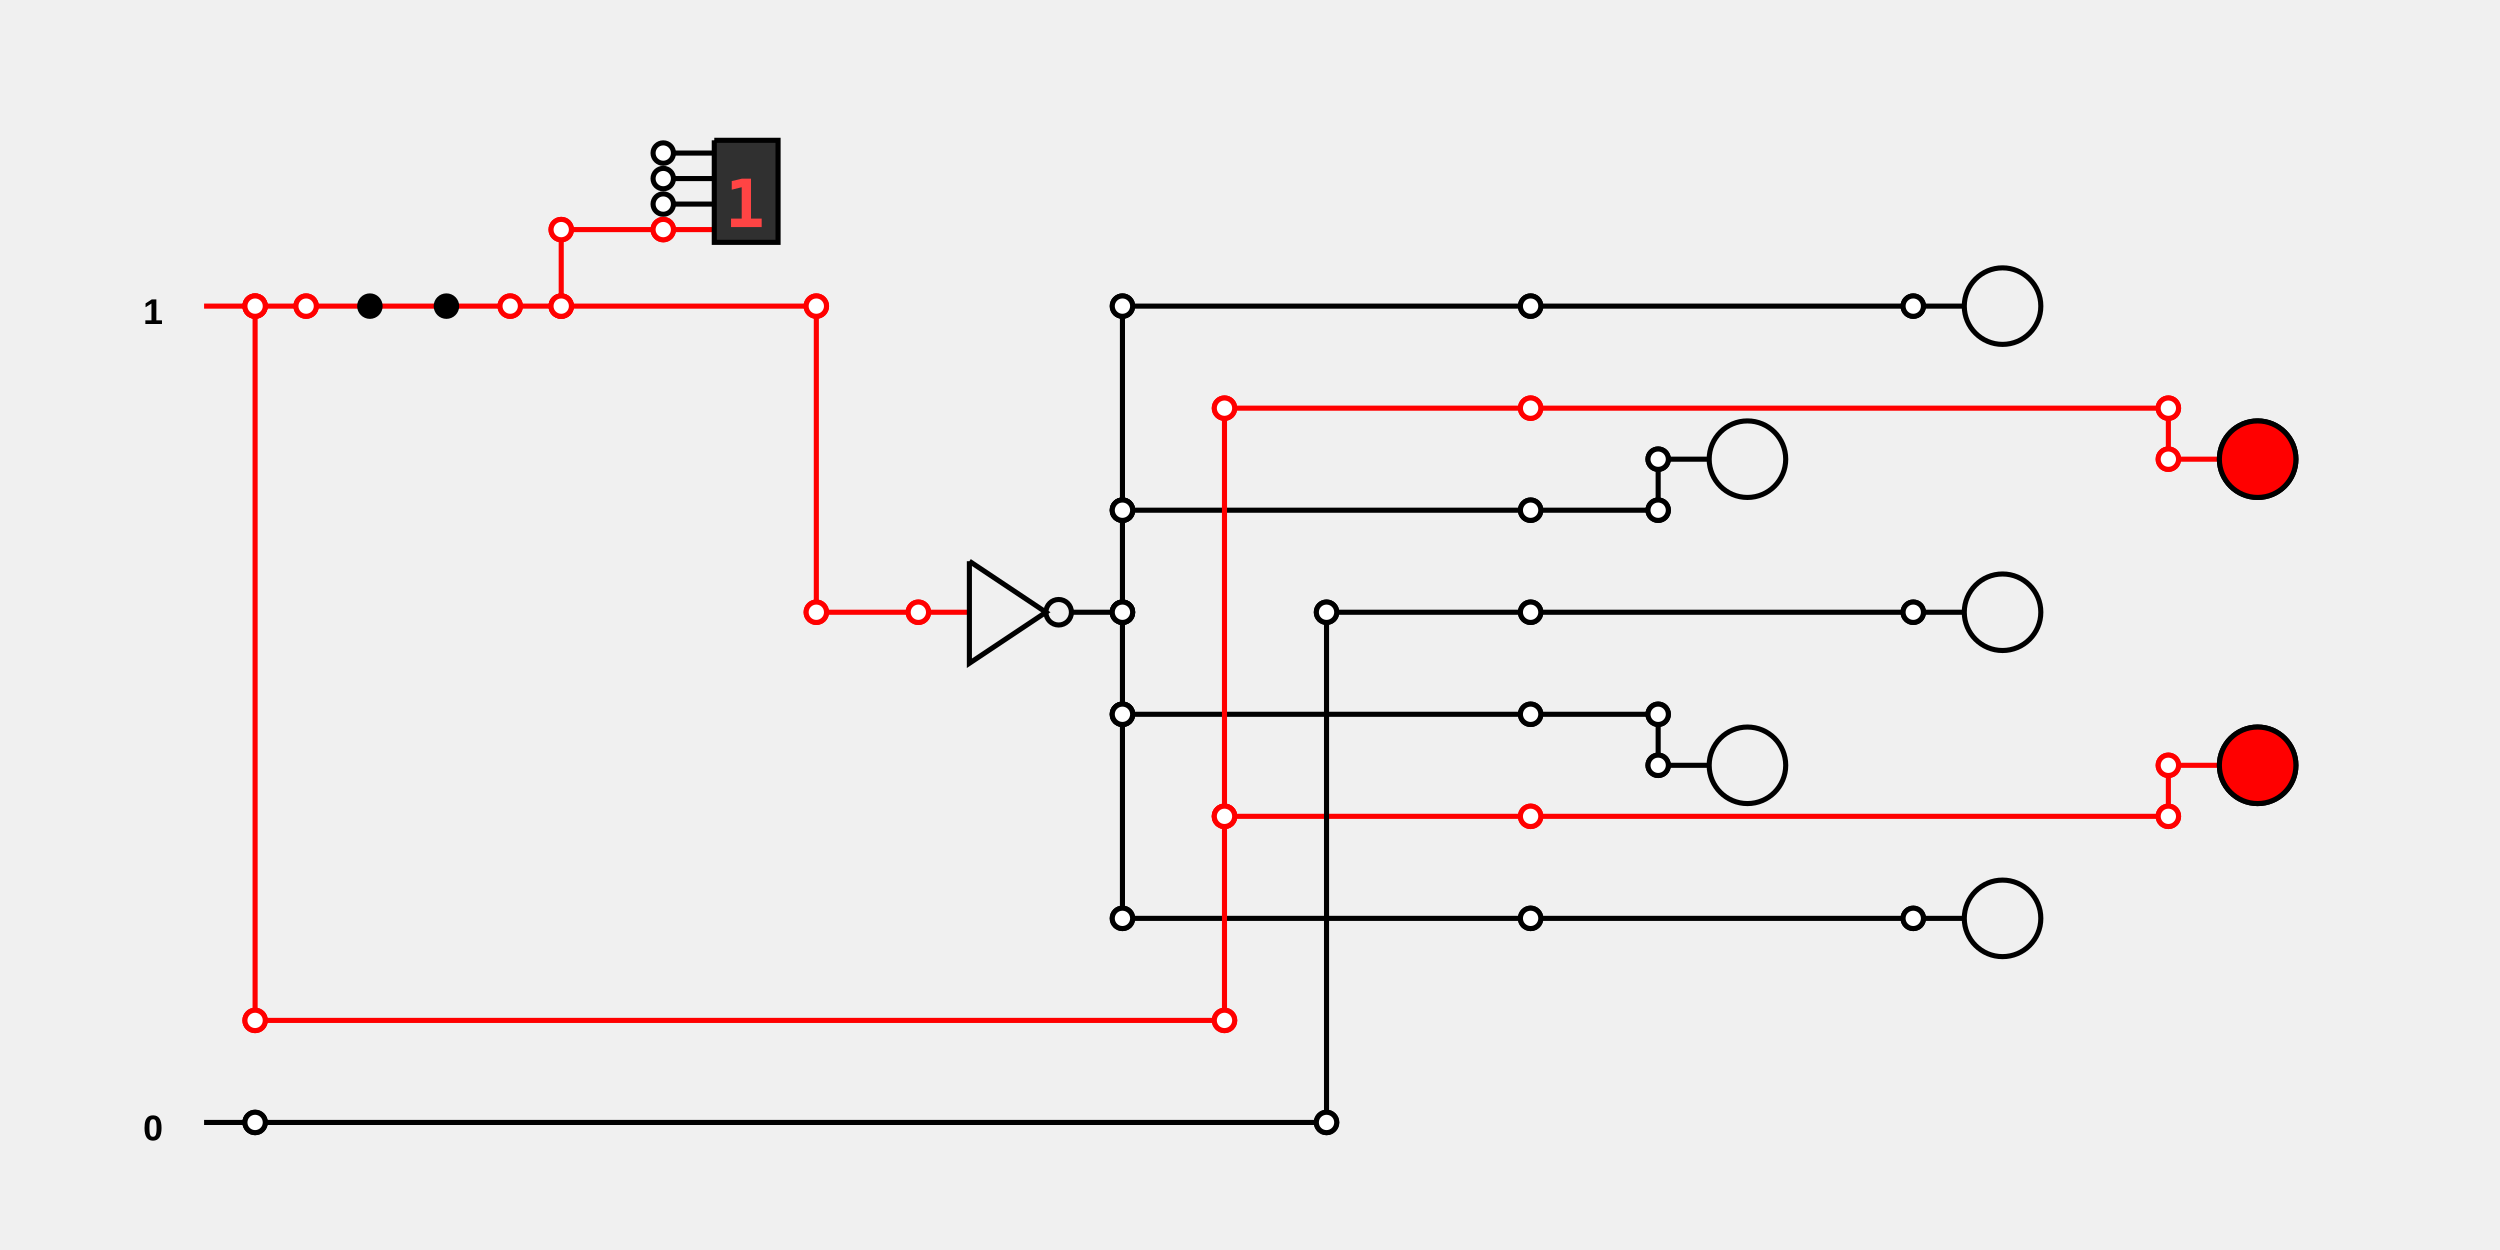
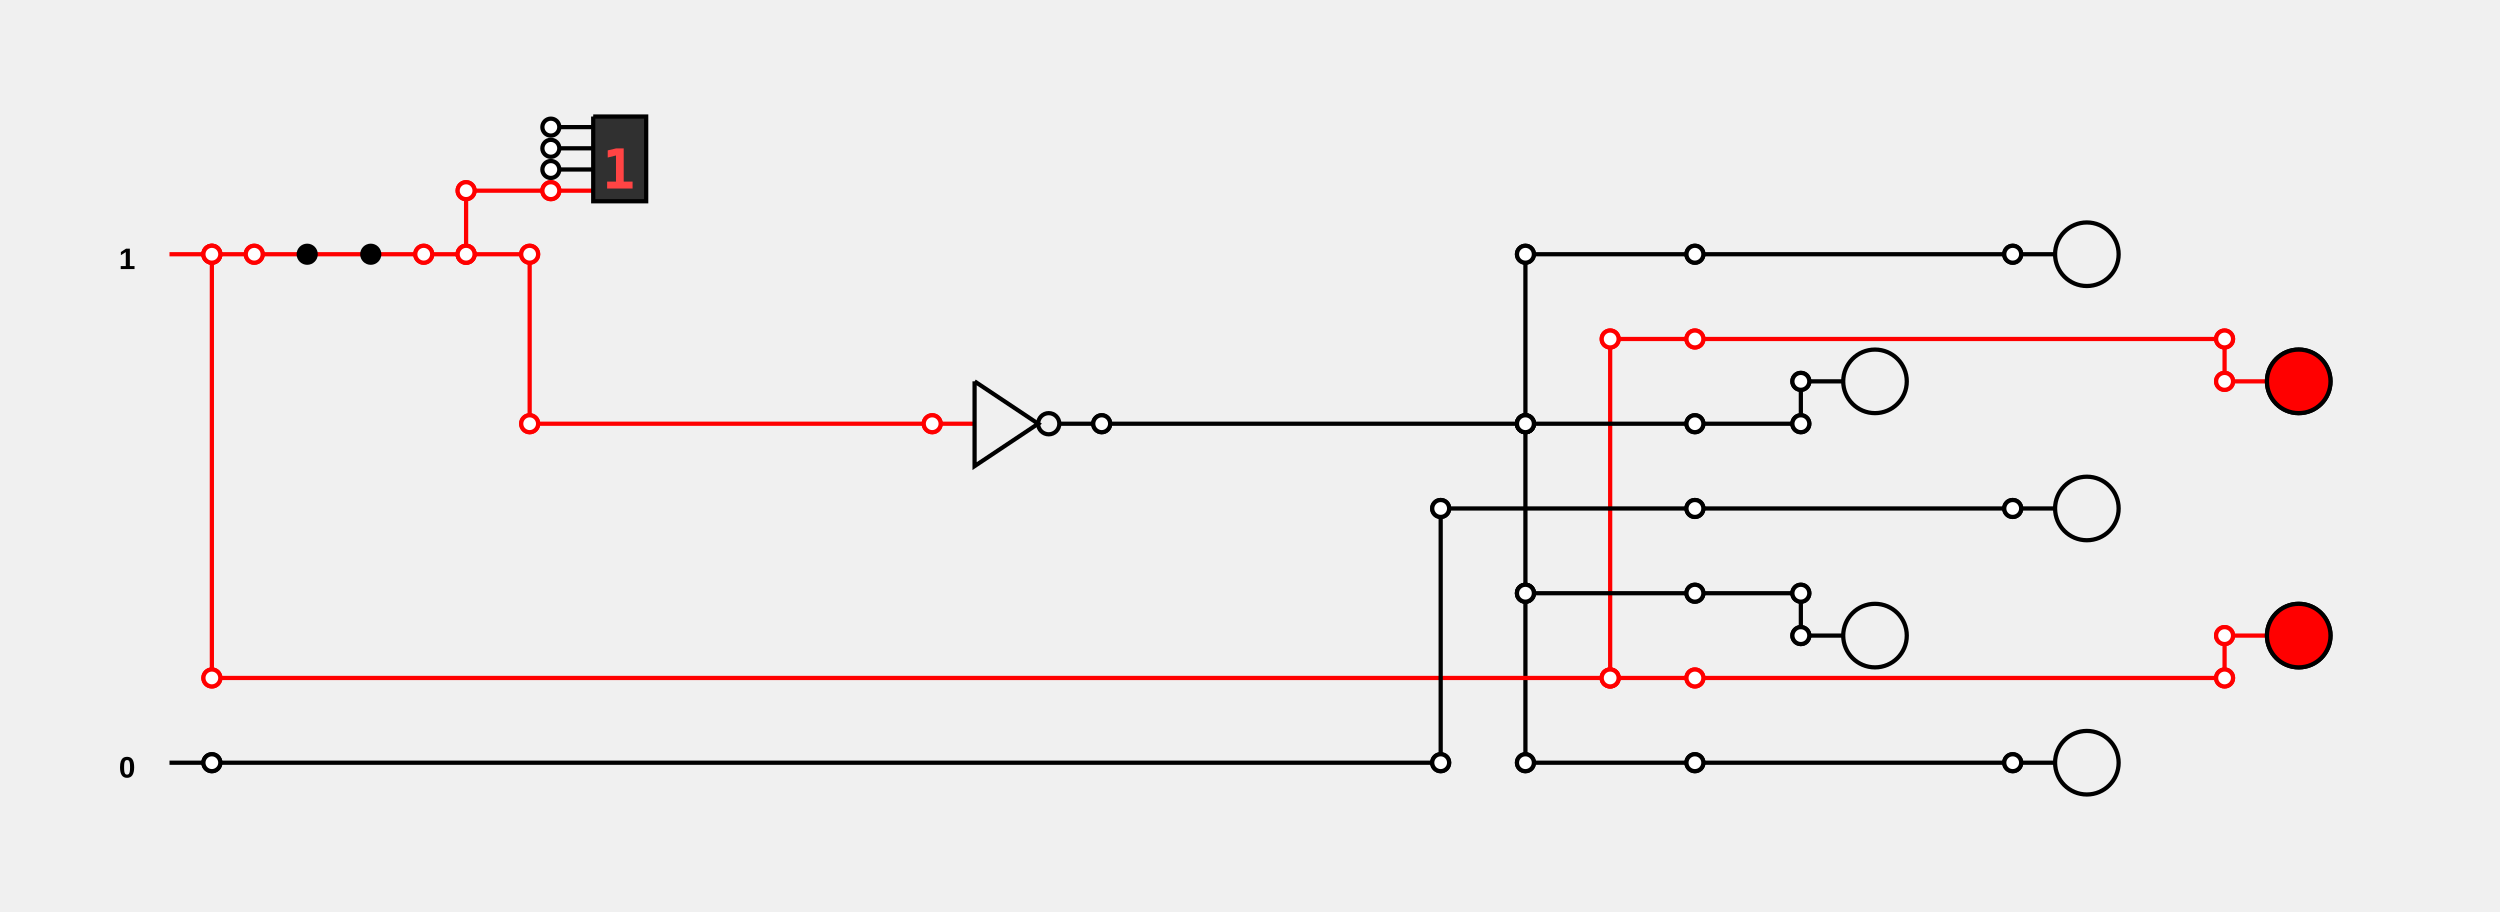
- <svg xmlns="http://www.w3.org/2000/svg" version="1.1" width="980" height="490">
+ <svg xmlns="http://www.w3.org/2000/svg" width="1180" height="430">
  <g>
    <path d="M 80.00 120.00 L 100.00 120.00" fill="none" stroke="#ff0000" stroke-width="2" />
    <text x="60.00" y="127.00" font-family="Arial,Helvetica,sans-serif" font-size="14" font-weight="bold" text-anchor="middle" stroke="none" fill="#000">1</text>
    <circle cx="100.00" cy="120.00" r="4.00" stroke="none" fill="#fff" />
    <circle cx="100.00" cy="120.00" r="4.00" fill="none" stroke="#ff0000" stroke-width="2" />
    <path d="M 120.00 120.00 L 200.00 120.00" fill="none" stroke="#ff0000" stroke-width="2" />
    <circle cx="145.00" cy="120.00" r="4.00" fill="none" stroke="#000" stroke-width="2" />
    <circle cx="145.00" cy="120.00" r="4.00" stroke="none" fill="#000" />
    <circle cx="175.00" cy="120.00" r="4.00" fill="none" stroke="#000" stroke-width="2" />
    <circle cx="175.00" cy="120.00" r="4.00" stroke="none" fill="#000" />
    <circle cx="120.00" cy="120.00" r="4.00" stroke="none" fill="#fff" />
    <circle cx="120.00" cy="120.00" r="4.00" fill="none" stroke="#ff0000" stroke-width="2" />
    <circle cx="200.00" cy="120.00" r="4.00" stroke="none" fill="#fff" />
    <circle cx="200.00" cy="120.00" r="4.00" fill="none" stroke="#ff0000" stroke-width="2" />
    <path d="M 100.00 120.00 L 120.00 120.00" fill="none" stroke="#ff0000" stroke-width="2" />
    <circle cx="100.00" cy="120.00" r="4.00" stroke="none" fill="#fff" />
    <circle cx="100.00" cy="120.00" r="4.00" fill="none" stroke="#ff0000" stroke-width="2" />
    <circle cx="120.00" cy="120.00" r="4.00" stroke="none" fill="#fff" />
    <circle cx="120.00" cy="120.00" r="4.00" fill="none" stroke="#ff0000" stroke-width="2" />
-     <path d="M 750.00 120.00 L 770.00 120.00" fill="none" stroke="#000000" stroke-width="2" />
-     <circle cx="785.00" cy="120.00" r="15.00" fill="none" stroke="#000" stroke-width="2" />
-     <circle cx="750.00" cy="120.00" r="4.00" stroke="none" fill="#fff" />
-     <circle cx="750.00" cy="120.00" r="4.00" fill="none" stroke="#000000" stroke-width="2" />
-     <path d="M 650.00 180.00 L 670.00 180.00" fill="none" stroke="#000000" stroke-width="2" />
-     <circle cx="685.00" cy="180.00" r="15.00" fill="none" stroke="#000" stroke-width="2" />
-     <circle cx="650.00" cy="180.00" r="4.00" stroke="none" fill="#fff" />
-     <circle cx="650.00" cy="180.00" r="4.00" fill="none" stroke="#000000" stroke-width="2" />
-     <path d="M 850.00 180.00 L 870.00 180.00" fill="none" stroke="#ff0000" stroke-width="2" />
-     <circle cx="885.00" cy="180.00" r="15.00" fill="none" stroke="#000" stroke-width="2" />
-     <circle cx="885.00" cy="180.00" r="15.00" stroke="none" fill="red" />
+     <path d="M 950.00 120.00 L 970.00 120.00" fill="none" stroke="#000000" stroke-width="2" />
+     <circle cx="985.00" cy="120.00" r="15.00" fill="none" stroke="#000" stroke-width="2" />
+     <circle cx="950.00" cy="120.00" r="4.00" stroke="none" fill="#fff" />
+     <circle cx="950.00" cy="120.00" r="4.00" fill="none" stroke="#000000" stroke-width="2" />
+     <path d="M 850.00 180.00 L 870.00 180.00" fill="none" stroke="#000000" stroke-width="2" />
    <circle cx="885.00" cy="180.00" r="15.00" fill="none" stroke="#000" stroke-width="2" />
    <circle cx="850.00" cy="180.00" r="4.00" stroke="none" fill="#fff" />
-     <circle cx="850.00" cy="180.00" r="4.00" fill="none" stroke="#ff0000" stroke-width="2" />
-     <path d="M 750.00 240.00 L 770.00 240.00" fill="none" stroke="#000000" stroke-width="2" />
-     <circle cx="785.00" cy="240.00" r="15.00" fill="none" stroke="#000" stroke-width="2" />
-     <circle cx="750.00" cy="240.00" r="4.00" stroke="none" fill="#fff" />
-     <circle cx="750.00" cy="240.00" r="4.00" fill="none" stroke="#000000" stroke-width="2" />
-     <path d="M 750.00 360.00 L 770.00 360.00" fill="none" stroke="#000000" stroke-width="2" />
-     <circle cx="785.00" cy="360.00" r="15.00" fill="none" stroke="#000" stroke-width="2" />
-     <circle cx="750.00" cy="360.00" r="4.00" stroke="none" fill="#fff" />
-     <circle cx="750.00" cy="360.00" r="4.00" fill="none" stroke="#000000" stroke-width="2" />
-     <path d="M 650.00 300.00 L 670.00 300.00" fill="none" stroke="#000000" stroke-width="2" />
-     <circle cx="685.00" cy="300.00" r="15.00" fill="none" stroke="#000" stroke-width="2" />
-     <circle cx="650.00" cy="300.00" r="4.00" stroke="none" fill="#fff" />
-     <circle cx="650.00" cy="300.00" r="4.00" fill="none" stroke="#000000" stroke-width="2" />
-     <path d="M 850.00 300.00 L 870.00 300.00" fill="none" stroke="#ff0000" stroke-width="2" />
-     <circle cx="885.00" cy="300.00" r="15.00" fill="none" stroke="#000" stroke-width="2" />
-     <circle cx="885.00" cy="300.00" r="15.00" stroke="none" fill="red" />
+     <circle cx="850.00" cy="180.00" r="4.00" fill="none" stroke="#000000" stroke-width="2" />
+     <path d="M 1050.00 180.00 L 1070.00 180.00" fill="none" stroke="#ff0000" stroke-width="2" />
+     <circle cx="1085.00" cy="180.00" r="15.00" fill="none" stroke="#000" stroke-width="2" />
+     <circle cx="1085.00" cy="180.00" r="15.00" stroke="none" fill="red" />
+     <circle cx="1085.00" cy="180.00" r="15.00" fill="none" stroke="#000" stroke-width="2" />
+     <circle cx="1050.00" cy="180.00" r="4.00" stroke="none" fill="#fff" />
+     <circle cx="1050.00" cy="180.00" r="4.00" fill="none" stroke="#ff0000" stroke-width="2" />
+     <path d="M 950.00 240.00 L 970.00 240.00" fill="none" stroke="#000000" stroke-width="2" />
+     <circle cx="985.00" cy="240.00" r="15.00" fill="none" stroke="#000" stroke-width="2" />
+     <circle cx="950.00" cy="240.00" r="4.00" stroke="none" fill="#fff" />
+     <circle cx="950.00" cy="240.00" r="4.00" fill="none" stroke="#000000" stroke-width="2" />
+     <path d="M 950.00 360.00 L 970.00 360.00" fill="none" stroke="#000000" stroke-width="2" />
+     <circle cx="985.00" cy="360.00" r="15.00" fill="none" stroke="#000" stroke-width="2" />
+     <circle cx="950.00" cy="360.00" r="4.00" stroke="none" fill="#fff" />
+     <circle cx="950.00" cy="360.00" r="4.00" fill="none" stroke="#000000" stroke-width="2" />
+     <path d="M 850.00 300.00 L 870.00 300.00" fill="none" stroke="#000000" stroke-width="2" />
    <circle cx="885.00" cy="300.00" r="15.00" fill="none" stroke="#000" stroke-width="2" />
    <circle cx="850.00" cy="300.00" r="4.00" stroke="none" fill="#fff" />
-     <circle cx="850.00" cy="300.00" r="4.00" fill="none" stroke="#ff0000" stroke-width="2" />
-     <path d="M 600.00 120.00 L 750.00 120.00" fill="none" stroke="#000000" stroke-width="2" />
-     <circle cx="600.00" cy="120.00" r="4.00" stroke="none" fill="#fff" />
-     <circle cx="600.00" cy="120.00" r="4.00" fill="none" stroke="#000000" stroke-width="2" />
-     <circle cx="750.00" cy="120.00" r="4.00" stroke="none" fill="#fff" />
-     <circle cx="750.00" cy="120.00" r="4.00" fill="none" stroke="#000000" stroke-width="2" />
-     <path d="M 600.00 200.00 L 650.00 200.00" fill="none" stroke="#000000" stroke-width="2" />
-     <circle cx="600.00" cy="200.00" r="4.00" stroke="none" fill="#fff" />
-     <circle cx="600.00" cy="200.00" r="4.00" fill="none" stroke="#000000" stroke-width="2" />
-     <circle cx="650.00" cy="200.00" r="4.00" stroke="none" fill="#fff" />
-     <circle cx="650.00" cy="200.00" r="4.00" fill="none" stroke="#000000" stroke-width="2" />
-     <path d="M 650.00 180.00 L 650.00 200.00" fill="none" stroke="#000000" stroke-width="2" />
-     <circle cx="650.00" cy="180.00" r="4.00" stroke="none" fill="#fff" />
-     <circle cx="650.00" cy="180.00" r="4.00" fill="none" stroke="#000000" stroke-width="2" />
-     <circle cx="650.00" cy="200.00" r="4.00" stroke="none" fill="#fff" />
-     <circle cx="650.00" cy="200.00" r="4.00" fill="none" stroke="#000000" stroke-width="2" />
-     <path d="M 600.00 240.00 L 750.00 240.00" fill="none" stroke="#000000" stroke-width="2" />
-     <circle cx="600.00" cy="240.00" r="4.00" stroke="none" fill="#fff" />
-     <circle cx="600.00" cy="240.00" r="4.00" fill="none" stroke="#000000" stroke-width="2" />
-     <circle cx="750.00" cy="240.00" r="4.00" stroke="none" fill="#fff" />
-     <circle cx="750.00" cy="240.00" r="4.00" fill="none" stroke="#000000" stroke-width="2" />
-     <path d="M 600.00 280.00 L 650.00 280.00" fill="none" stroke="#000000" stroke-width="2" />
-     <circle cx="600.00" cy="280.00" r="4.00" stroke="none" fill="#fff" />
-     <circle cx="600.00" cy="280.00" r="4.00" fill="none" stroke="#000000" stroke-width="2" />
-     <circle cx="650.00" cy="280.00" r="4.00" stroke="none" fill="#fff" />
-     <circle cx="650.00" cy="280.00" r="4.00" fill="none" stroke="#000000" stroke-width="2" />
-     <path d="M 650.00 280.00 L 650.00 300.00" fill="none" stroke="#000000" stroke-width="2" />
-     <circle cx="650.00" cy="280.00" r="4.00" stroke="none" fill="#fff" />
-     <circle cx="650.00" cy="280.00" r="4.00" fill="none" stroke="#000000" stroke-width="2" />
-     <circle cx="650.00" cy="300.00" r="4.00" stroke="none" fill="#fff" />
-     <circle cx="650.00" cy="300.00" r="4.00" fill="none" stroke="#000000" stroke-width="2" />
-     <path d="M 600.00 320.00 L 850.00 320.00" fill="none" stroke="#ff0000" stroke-width="2" />
-     <circle cx="600.00" cy="320.00" r="4.00" stroke="none" fill="#fff" />
-     <circle cx="600.00" cy="320.00" r="4.00" fill="none" stroke="#ff0000" stroke-width="2" />
-     <circle cx="850.00" cy="320.00" r="4.00" stroke="none" fill="#fff" />
-     <circle cx="850.00" cy="320.00" r="4.00" fill="none" stroke="#ff0000" stroke-width="2" />
-     <path d="M 850.00 300.00 L 850.00 320.00" fill="none" stroke="#ff0000" stroke-width="2" />
+     <circle cx="850.00" cy="300.00" r="4.00" fill="none" stroke="#000000" stroke-width="2" />
+     <path d="M 1050.00 300.00 L 1070.00 300.00" fill="none" stroke="#ff0000" stroke-width="2" />
+     <circle cx="1085.00" cy="300.00" r="15.00" fill="none" stroke="#000" stroke-width="2" />
+     <circle cx="1085.00" cy="300.00" r="15.00" stroke="none" fill="red" />
+     <circle cx="1085.00" cy="300.00" r="15.00" fill="none" stroke="#000" stroke-width="2" />
+     <circle cx="1050.00" cy="300.00" r="4.00" stroke="none" fill="#fff" />
+     <circle cx="1050.00" cy="300.00" r="4.00" fill="none" stroke="#ff0000" stroke-width="2" />
+     <path d="M 800.00 120.00 L 950.00 120.00" fill="none" stroke="#000000" stroke-width="2" />
+     <circle cx="800.00" cy="120.00" r="4.00" stroke="none" fill="#fff" />
+     <circle cx="800.00" cy="120.00" r="4.00" fill="none" stroke="#000000" stroke-width="2" />
+     <circle cx="950.00" cy="120.00" r="4.00" stroke="none" fill="#fff" />
+     <circle cx="950.00" cy="120.00" r="4.00" fill="none" stroke="#000000" stroke-width="2" />
+     <path d="M 800.00 200.00 L 850.00 200.00" fill="none" stroke="#000000" stroke-width="2" />
+     <circle cx="800.00" cy="200.00" r="4.00" stroke="none" fill="#fff" />
+     <circle cx="800.00" cy="200.00" r="4.00" fill="none" stroke="#000000" stroke-width="2" />
+     <circle cx="850.00" cy="200.00" r="4.00" stroke="none" fill="#fff" />
+     <circle cx="850.00" cy="200.00" r="4.00" fill="none" stroke="#000000" stroke-width="2" />
+     <path d="M 850.00 180.00 L 850.00 200.00" fill="none" stroke="#000000" stroke-width="2" />
+     <circle cx="850.00" cy="180.00" r="4.00" stroke="none" fill="#fff" />
+     <circle cx="850.00" cy="180.00" r="4.00" fill="none" stroke="#000000" stroke-width="2" />
+     <circle cx="850.00" cy="200.00" r="4.00" stroke="none" fill="#fff" />
+     <circle cx="850.00" cy="200.00" r="4.00" fill="none" stroke="#000000" stroke-width="2" />
+     <path d="M 800.00 240.00 L 950.00 240.00" fill="none" stroke="#000000" stroke-width="2" />
+     <circle cx="800.00" cy="240.00" r="4.00" stroke="none" fill="#fff" />
+     <circle cx="800.00" cy="240.00" r="4.00" fill="none" stroke="#000000" stroke-width="2" />
+     <circle cx="950.00" cy="240.00" r="4.00" stroke="none" fill="#fff" />
+     <circle cx="950.00" cy="240.00" r="4.00" fill="none" stroke="#000000" stroke-width="2" />
+     <path d="M 800.00 280.00 L 850.00 280.00" fill="none" stroke="#000000" stroke-width="2" />
+     <circle cx="800.00" cy="280.00" r="4.00" stroke="none" fill="#fff" />
+     <circle cx="800.00" cy="280.00" r="4.00" fill="none" stroke="#000000" stroke-width="2" />
+     <circle cx="850.00" cy="280.00" r="4.00" stroke="none" fill="#fff" />
+     <circle cx="850.00" cy="280.00" r="4.00" fill="none" stroke="#000000" stroke-width="2" />
+     <path d="M 850.00 280.00 L 850.00 300.00" fill="none" stroke="#000000" stroke-width="2" />
+     <circle cx="850.00" cy="280.00" r="4.00" stroke="none" fill="#fff" />
+     <circle cx="850.00" cy="280.00" r="4.00" fill="none" stroke="#000000" stroke-width="2" />
    <circle cx="850.00" cy="300.00" r="4.00" stroke="none" fill="#fff" />
-     <circle cx="850.00" cy="300.00" r="4.00" fill="none" stroke="#ff0000" stroke-width="2" />
-     <circle cx="850.00" cy="320.00" r="4.00" stroke="none" fill="#fff" />
-     <circle cx="850.00" cy="320.00" r="4.00" fill="none" stroke="#ff0000" stroke-width="2" />
-     <path d="M 600.00 360.00 L 750.00 360.00" fill="none" stroke="#000000" stroke-width="2" />
-     <circle cx="600.00" cy="360.00" r="4.00" stroke="none" fill="#fff" />
-     <circle cx="600.00" cy="360.00" r="4.00" fill="none" stroke="#000000" stroke-width="2" />
-     <circle cx="750.00" cy="360.00" r="4.00" stroke="none" fill="#fff" />
-     <circle cx="750.00" cy="360.00" r="4.00" fill="none" stroke="#000000" stroke-width="2" />
-     <path d="M 850.00 180.00 L 850.00 160.00" fill="none" stroke="#ff0000" stroke-width="2" />
-     <circle cx="850.00" cy="180.00" r="4.00" stroke="none" fill="#fff" />
-     <circle cx="850.00" cy="180.00" r="4.00" fill="none" stroke="#ff0000" stroke-width="2" />
-     <circle cx="850.00" cy="160.00" r="4.00" stroke="none" fill="#fff" />
-     <circle cx="850.00" cy="160.00" r="4.00" fill="none" stroke="#ff0000" stroke-width="2" />
-     <path d="M 600.00 160.00 L 850.00 160.00" fill="none" stroke="#ff0000" stroke-width="2" />
-     <circle cx="600.00" cy="160.00" r="4.00" stroke="none" fill="#fff" />
-     <circle cx="600.00" cy="160.00" r="4.00" fill="none" stroke="#ff0000" stroke-width="2" />
-     <circle cx="850.00" cy="160.00" r="4.00" stroke="none" fill="#fff" />
-     <circle cx="850.00" cy="160.00" r="4.00" fill="none" stroke="#ff0000" stroke-width="2" />
-     <path d="M 360.00 240.00 L 380.00 240.00" fill="none" stroke="#ff0000" stroke-width="2" />
-     <path d="M 420.00 240.00 L 440.00 240.00" fill="none" stroke="#000000" stroke-width="2" />
-     <path d="M 380.00 220.00 L 380.00 260.00 L 410.00 240.00 L 380.00 220.00" fill="none" stroke="#000" stroke-width="2" />
-     <circle cx="415.00" cy="240.00" r="5.00" fill="none" stroke="#000" stroke-width="2" />
-     <circle cx="360.00" cy="240.00" r="4.00" stroke="none" fill="#fff" />
-     <circle cx="360.00" cy="240.00" r="4.00" fill="none" stroke="#ff0000" stroke-width="2" />
-     <circle cx="440.00" cy="240.00" r="4.00" stroke="none" fill="#fff" />
-     <circle cx="440.00" cy="240.00" r="4.00" fill="none" stroke="#000000" stroke-width="2" />
-     <path d="M 440.00 120.00 L 600.00 120.00" fill="none" stroke="#000000" stroke-width="2" />
-     <circle cx="440.00" cy="120.00" r="4.00" stroke="none" fill="#fff" />
-     <circle cx="440.00" cy="120.00" r="4.00" fill="none" stroke="#000000" stroke-width="2" />
-     <circle cx="600.00" cy="120.00" r="4.00" stroke="none" fill="#fff" />
-     <circle cx="600.00" cy="120.00" r="4.00" fill="none" stroke="#000000" stroke-width="2" />
-     <path d="M 600.00 200.00 L 440.00 200.00" fill="none" stroke="#000000" stroke-width="2" />
-     <circle cx="600.00" cy="200.00" r="4.00" stroke="none" fill="#fff" />
-     <circle cx="600.00" cy="200.00" r="4.00" fill="none" stroke="#000000" stroke-width="2" />
-     <circle cx="440.00" cy="200.00" r="4.00" stroke="none" fill="#fff" />
-     <circle cx="440.00" cy="200.00" r="4.00" fill="none" stroke="#000000" stroke-width="2" />
-     <path d="M 600.00 280.00 L 440.00 280.00" fill="none" stroke="#000000" stroke-width="2" />
-     <circle cx="600.00" cy="280.00" r="4.00" stroke="none" fill="#fff" />
-     <circle cx="600.00" cy="280.00" r="4.00" fill="none" stroke="#000000" stroke-width="2" />
-     <circle cx="440.00" cy="280.00" r="4.00" stroke="none" fill="#fff" />
-     <circle cx="440.00" cy="280.00" r="4.00" fill="none" stroke="#000000" stroke-width="2" />
-     <path d="M 600.00 360.00 L 440.00 360.00" fill="none" stroke="#000000" stroke-width="2" />
-     <circle cx="600.00" cy="360.00" r="4.00" stroke="none" fill="#fff" />
-     <circle cx="600.00" cy="360.00" r="4.00" fill="none" stroke="#000000" stroke-width="2" />
-     <circle cx="440.00" cy="360.00" r="4.00" stroke="none" fill="#fff" />
-     <circle cx="440.00" cy="360.00" r="4.00" fill="none" stroke="#000000" stroke-width="2" />
-     <path d="M 440.00 360.00 L 440.00 280.00" fill="none" stroke="#000000" stroke-width="2" />
-     <circle cx="440.00" cy="360.00" r="4.00" stroke="none" fill="#fff" />
-     <circle cx="440.00" cy="360.00" r="4.00" fill="none" stroke="#000000" stroke-width="2" />
-     <circle cx="440.00" cy="280.00" r="4.00" stroke="none" fill="#fff" />
-     <circle cx="440.00" cy="280.00" r="4.00" fill="none" stroke="#000000" stroke-width="2" />
-     <path d="M 440.00 280.00 L 440.00 240.00" fill="none" stroke="#000000" stroke-width="2" />
-     <circle cx="440.00" cy="280.00" r="4.00" stroke="none" fill="#fff" />
-     <circle cx="440.00" cy="280.00" r="4.00" fill="none" stroke="#000000" stroke-width="2" />
-     <circle cx="440.00" cy="240.00" r="4.00" stroke="none" fill="#fff" />
-     <circle cx="440.00" cy="240.00" r="4.00" fill="none" stroke="#000000" stroke-width="2" />
-     <path d="M 440.00 240.00 L 440.00 200.00" fill="none" stroke="#000000" stroke-width="2" />
-     <circle cx="440.00" cy="240.00" r="4.00" stroke="none" fill="#fff" />
-     <circle cx="440.00" cy="240.00" r="4.00" fill="none" stroke="#000000" stroke-width="2" />
-     <circle cx="440.00" cy="200.00" r="4.00" stroke="none" fill="#fff" />
-     <circle cx="440.00" cy="200.00" r="4.00" fill="none" stroke="#000000" stroke-width="2" />
-     <path d="M 440.00 200.00 L 440.00 120.00" fill="none" stroke="#000000" stroke-width="2" />
-     <circle cx="440.00" cy="200.00" r="4.00" stroke="none" fill="#fff" />
-     <circle cx="440.00" cy="200.00" r="4.00" fill="none" stroke="#000000" stroke-width="2" />
-     <circle cx="440.00" cy="120.00" r="4.00" stroke="none" fill="#fff" />
-     <circle cx="440.00" cy="120.00" r="4.00" fill="none" stroke="#000000" stroke-width="2" />
-     <path d="M 320.00 120.00 L 320.00 240.00" fill="none" stroke="#ff0000" stroke-width="2" />
-     <circle cx="320.00" cy="120.00" r="4.00" stroke="none" fill="#fff" />
-     <circle cx="320.00" cy="120.00" r="4.00" fill="none" stroke="#ff0000" stroke-width="2" />
-     <circle cx="320.00" cy="240.00" r="4.00" stroke="none" fill="#fff" />
-     <circle cx="320.00" cy="240.00" r="4.00" fill="none" stroke="#ff0000" stroke-width="2" />
-     <path d="M 320.00 240.00 L 360.00 240.00" fill="none" stroke="#ff0000" stroke-width="2" />
-     <circle cx="320.00" cy="240.00" r="4.00" stroke="none" fill="#fff" />
-     <circle cx="320.00" cy="240.00" r="4.00" fill="none" stroke="#ff0000" stroke-width="2" />
-     <circle cx="360.00" cy="240.00" r="4.00" stroke="none" fill="#fff" />
-     <circle cx="360.00" cy="240.00" r="4.00" fill="none" stroke="#ff0000" stroke-width="2" />
-     <path d="M 100.00 120.00 L 100.00 400.00" fill="none" stroke="#ff0000" stroke-width="2" />
-     <circle cx="100.00" cy="120.00" r="4.00" stroke="none" fill="#fff" />
-     <circle cx="100.00" cy="120.00" r="4.00" fill="none" stroke="#ff0000" stroke-width="2" />
-     <circle cx="100.00" cy="400.00" r="4.00" stroke="none" fill="#fff" />
-     <circle cx="100.00" cy="400.00" r="4.00" fill="none" stroke="#ff0000" stroke-width="2" />
-     <path d="M 100.00 400.00 L 480.00 400.00" fill="none" stroke="#ff0000" stroke-width="2" />
-     <circle cx="100.00" cy="400.00" r="4.00" stroke="none" fill="#fff" />
-     <circle cx="100.00" cy="400.00" r="4.00" fill="none" stroke="#ff0000" stroke-width="2" />
-     <circle cx="480.00" cy="400.00" r="4.00" stroke="none" fill="#fff" />
-     <circle cx="480.00" cy="400.00" r="4.00" fill="none" stroke="#ff0000" stroke-width="2" />
-     <path d="M 480.00 400.00 L 480.00 320.00" fill="none" stroke="#ff0000" stroke-width="2" />
-     <circle cx="480.00" cy="400.00" r="4.00" stroke="none" fill="#fff" />
-     <circle cx="480.00" cy="400.00" r="4.00" fill="none" stroke="#ff0000" stroke-width="2" />
-     <circle cx="480.00" cy="320.00" r="4.00" stroke="none" fill="#fff" />
-     <circle cx="480.00" cy="320.00" r="4.00" fill="none" stroke="#ff0000" stroke-width="2" />
-     <path d="M 480.00 320.00 L 600.00 320.00" fill="none" stroke="#ff0000" stroke-width="2" />
-     <circle cx="480.00" cy="320.00" r="4.00" stroke="none" fill="#fff" />
-     <circle cx="480.00" cy="320.00" r="4.00" fill="none" stroke="#ff0000" stroke-width="2" />
-     <circle cx="600.00" cy="320.00" r="4.00" stroke="none" fill="#fff" />
-     <circle cx="600.00" cy="320.00" r="4.00" fill="none" stroke="#ff0000" stroke-width="2" />
-     <path d="M 480.00 320.00 L 480.00 160.00" fill="none" stroke="#ff0000" stroke-width="2" />
-     <circle cx="480.00" cy="320.00" r="4.00" stroke="none" fill="#fff" />
-     <circle cx="480.00" cy="320.00" r="4.00" fill="none" stroke="#ff0000" stroke-width="2" />
-     <circle cx="480.00" cy="160.00" r="4.00" stroke="none" fill="#fff" />
-     <circle cx="480.00" cy="160.00" r="4.00" fill="none" stroke="#ff0000" stroke-width="2" />
-     <path d="M 480.00 160.00 L 600.00 160.00" fill="none" stroke="#ff0000" stroke-width="2" />
-     <circle cx="480.00" cy="160.00" r="4.00" stroke="none" fill="#fff" />
-     <circle cx="480.00" cy="160.00" r="4.00" fill="none" stroke="#ff0000" stroke-width="2" />
-     <circle cx="600.00" cy="160.00" r="4.00" stroke="none" fill="#fff" />
-     <circle cx="600.00" cy="160.00" r="4.00" fill="none" stroke="#ff0000" stroke-width="2" />
-     <path d="M 80.00 440.00 L 100.00 440.00" fill="none" stroke="#000000" stroke-width="2" />
-     <text x="60.00" y="447.00" font-family="Arial,Helvetica,sans-serif" font-size="14" font-weight="bold" text-anchor="middle" stroke="none" fill="#000">0</text>
-     <circle cx="100.00" cy="440.00" r="4.00" stroke="none" fill="#fff" />
-     <circle cx="100.00" cy="440.00" r="4.00" fill="none" stroke="#000000" stroke-width="2" />
-     <path d="M 100.00 440.00 L 520.00 440.00" fill="none" stroke="#000000" stroke-width="2" />
-     <circle cx="100.00" cy="440.00" r="4.00" stroke="none" fill="#fff" />
-     <circle cx="100.00" cy="440.00" r="4.00" fill="none" stroke="#000000" stroke-width="2" />
-     <circle cx="520.00" cy="440.00" r="4.00" stroke="none" fill="#fff" />
-     <circle cx="520.00" cy="440.00" r="4.00" fill="none" stroke="#000000" stroke-width="2" />
-     <path d="M 520.00 240.00 L 520.00 440.00" fill="none" stroke="#000000" stroke-width="2" />
-     <circle cx="520.00" cy="240.00" r="4.00" stroke="none" fill="#fff" />
-     <circle cx="520.00" cy="240.00" r="4.00" fill="none" stroke="#000000" stroke-width="2" />
-     <circle cx="520.00" cy="440.00" r="4.00" stroke="none" fill="#fff" />
-     <circle cx="520.00" cy="440.00" r="4.00" fill="none" stroke="#000000" stroke-width="2" />
-     <path d="M 520.00 240.00 L 600.00 240.00" fill="none" stroke="#000000" stroke-width="2" />
-     <circle cx="520.00" cy="240.00" r="4.00" stroke="none" fill="#fff" />
-     <circle cx="520.00" cy="240.00" r="4.00" fill="none" stroke="#000000" stroke-width="2" />
-     <circle cx="600.00" cy="240.00" r="4.00" stroke="none" fill="#fff" />
-     <circle cx="600.00" cy="240.00" r="4.00" fill="none" stroke="#000000" stroke-width="2" />
+     <circle cx="850.00" cy="300.00" r="4.00" fill="none" stroke="#000000" stroke-width="2" />
+     <path d="M 800.00 320.00 L 1050.00 320.00" fill="none" stroke="#ff0000" stroke-width="2" />
+     <circle cx="800.00" cy="320.00" r="4.00" stroke="none" fill="#fff" />
+     <circle cx="800.00" cy="320.00" r="4.00" fill="none" stroke="#ff0000" stroke-width="2" />
+     <circle cx="1050.00" cy="320.00" r="4.00" stroke="none" fill="#fff" />
+     <circle cx="1050.00" cy="320.00" r="4.00" fill="none" stroke="#ff0000" stroke-width="2" />
+     <path d="M 1050.00 300.00 L 1050.00 320.00" fill="none" stroke="#ff0000" stroke-width="2" />
+     <circle cx="1050.00" cy="300.00" r="4.00" stroke="none" fill="#fff" />
+     <circle cx="1050.00" cy="300.00" r="4.00" fill="none" stroke="#ff0000" stroke-width="2" />
+     <circle cx="1050.00" cy="320.00" r="4.00" stroke="none" fill="#fff" />
+     <circle cx="1050.00" cy="320.00" r="4.00" fill="none" stroke="#ff0000" stroke-width="2" />
+     <path d="M 800.00 360.00 L 950.00 360.00" fill="none" stroke="#000000" stroke-width="2" />
+     <circle cx="800.00" cy="360.00" r="4.00" stroke="none" fill="#fff" />
+     <circle cx="800.00" cy="360.00" r="4.00" fill="none" stroke="#000000" stroke-width="2" />
+     <circle cx="950.00" cy="360.00" r="4.00" stroke="none" fill="#fff" />
+     <circle cx="950.00" cy="360.00" r="4.00" fill="none" stroke="#000000" stroke-width="2" />
+     <path d="M 1050.00 180.00 L 1050.00 160.00" fill="none" stroke="#ff0000" stroke-width="2" />
+     <circle cx="1050.00" cy="180.00" r="4.00" stroke="none" fill="#fff" />
+     <circle cx="1050.00" cy="180.00" r="4.00" fill="none" stroke="#ff0000" stroke-width="2" />
+     <circle cx="1050.00" cy="160.00" r="4.00" stroke="none" fill="#fff" />
+     <circle cx="1050.00" cy="160.00" r="4.00" fill="none" stroke="#ff0000" stroke-width="2" />
+     <path d="M 800.00 160.00 L 1050.00 160.00" fill="none" stroke="#ff0000" stroke-width="2" />
+     <circle cx="800.00" cy="160.00" r="4.00" stroke="none" fill="#fff" />
+     <circle cx="800.00" cy="160.00" r="4.00" fill="none" stroke="#ff0000" stroke-width="2" />
+     <circle cx="1050.00" cy="160.00" r="4.00" stroke="none" fill="#fff" />
+     <circle cx="1050.00" cy="160.00" r="4.00" fill="none" stroke="#ff0000" stroke-width="2" />
    <path d="M 260.00 60.00 L 280.00 60.00" fill="none" stroke="#000000" stroke-width="2" />
    <path d="M 260.00 70.00 L 280.00 70.00" fill="none" stroke="#000000" stroke-width="2" />
    <path d="M 260.00 80.00 L 280.00 80.00" fill="none" stroke="#000000" stroke-width="2" />
    <path d="M 260.00 90.00 L 280.00 90.00" fill="none" stroke="#ff0000" stroke-width="2" />
    <path d="M 280.00 55.00 L 280.00 95.00 L 305.00 95.00 L 305.00 55.00 L 280.00 55.00" stroke="none" fill="rgba(0,0,0,0.8)" />
    <path d="M 280.00 55.00 L 280.00 95.00 L 305.00 95.00 L 305.00 55.00 L 280.00 55.00" fill="none" stroke="#000" stroke-width="2" />
    <text x="292.00" y="89.00" font-family="monospace" font-size="26" font-weight="bold" text-anchor="middle" stroke="none" fill="#ff4444">1</text>
    <circle cx="260.00" cy="60.00" r="4.00" stroke="none" fill="#fff" />
    <circle cx="260.00" cy="60.00" r="4.00" fill="none" stroke="#000000" stroke-width="2" />
    <circle cx="260.00" cy="70.00" r="4.00" stroke="none" fill="#fff" />
    <circle cx="260.00" cy="70.00" r="4.00" fill="none" stroke="#000000" stroke-width="2" />
    <circle cx="260.00" cy="80.00" r="4.00" stroke="none" fill="#fff" />
    <circle cx="260.00" cy="80.00" r="4.00" fill="none" stroke="#000000" stroke-width="2" />
    <circle cx="260.00" cy="90.00" r="4.00" stroke="none" fill="#fff" />
    <circle cx="260.00" cy="90.00" r="4.00" fill="none" stroke="#ff0000" stroke-width="2" />
    <path d="M 220.00 120.00 L 220.00 90.00" fill="none" stroke="#ff0000" stroke-width="2" />
    <circle cx="220.00" cy="120.00" r="4.00" stroke="none" fill="#fff" />
    <circle cx="220.00" cy="120.00" r="4.00" fill="none" stroke="#ff0000" stroke-width="2" />
    <circle cx="220.00" cy="90.00" r="4.00" stroke="none" fill="#fff" />
    <circle cx="220.00" cy="90.00" r="4.00" fill="none" stroke="#ff0000" stroke-width="2" />
    <path d="M 220.00 90.00 L 260.00 90.00" fill="none" stroke="#ff0000" stroke-width="2" />
    <circle cx="220.00" cy="90.00" r="4.00" stroke="none" fill="#fff" />
    <circle cx="220.00" cy="90.00" r="4.00" fill="none" stroke="#ff0000" stroke-width="2" />
    <circle cx="260.00" cy="90.00" r="4.00" stroke="none" fill="#fff" />
    <circle cx="260.00" cy="90.00" r="4.00" fill="none" stroke="#ff0000" stroke-width="2" />
    <path d="M 220.00 120.00 L 200.00 120.00" fill="none" stroke="#ff0000" stroke-width="2" />
    <circle cx="220.00" cy="120.00" r="4.00" stroke="none" fill="#fff" />
    <circle cx="220.00" cy="120.00" r="4.00" fill="none" stroke="#ff0000" stroke-width="2" />
    <circle cx="200.00" cy="120.00" r="4.00" stroke="none" fill="#fff" />
    <circle cx="200.00" cy="120.00" r="4.00" fill="none" stroke="#ff0000" stroke-width="2" />
-     <path d="M 220.00 120.00 L 320.00 120.00" fill="none" stroke="#ff0000" stroke-width="2" />
+     <path d="M 220.00 120.00 L 250.00 120.00" fill="none" stroke="#ff0000" stroke-width="2" />
    <circle cx="220.00" cy="120.00" r="4.00" stroke="none" fill="#fff" />
    <circle cx="220.00" cy="120.00" r="4.00" fill="none" stroke="#ff0000" stroke-width="2" />
-     <circle cx="320.00" cy="120.00" r="4.00" stroke="none" fill="#fff" />
-     <circle cx="320.00" cy="120.00" r="4.00" fill="none" stroke="#ff0000" stroke-width="2" />
+     <circle cx="250.00" cy="120.00" r="4.00" stroke="none" fill="#fff" />
+     <circle cx="250.00" cy="120.00" r="4.00" fill="none" stroke="#ff0000" stroke-width="2" />
+     <path d="M 760.00 160.00 L 800.00 160.00" fill="none" stroke="#ff0000" stroke-width="2" />
+     <circle cx="760.00" cy="160.00" r="4.00" stroke="none" fill="#fff" />
+     <circle cx="760.00" cy="160.00" r="4.00" fill="none" stroke="#ff0000" stroke-width="2" />
+     <circle cx="800.00" cy="160.00" r="4.00" stroke="none" fill="#fff" />
+     <circle cx="800.00" cy="160.00" r="4.00" fill="none" stroke="#ff0000" stroke-width="2" />
+     <path d="M 760.00 160.00 L 760.00 320.00" fill="none" stroke="#ff0000" stroke-width="2" />
+     <circle cx="760.00" cy="160.00" r="4.00" stroke="none" fill="#fff" />
+     <circle cx="760.00" cy="160.00" r="4.00" fill="none" stroke="#ff0000" stroke-width="2" />
+     <circle cx="760.00" cy="320.00" r="4.00" stroke="none" fill="#fff" />
+     <circle cx="760.00" cy="320.00" r="4.00" fill="none" stroke="#ff0000" stroke-width="2" />
+     <path d="M 760.00 320.00 L 800.00 320.00" fill="none" stroke="#ff0000" stroke-width="2" />
+     <circle cx="760.00" cy="320.00" r="4.00" stroke="none" fill="#fff" />
+     <circle cx="760.00" cy="320.00" r="4.00" fill="none" stroke="#ff0000" stroke-width="2" />
+     <circle cx="800.00" cy="320.00" r="4.00" stroke="none" fill="#fff" />
+     <circle cx="800.00" cy="320.00" r="4.00" fill="none" stroke="#ff0000" stroke-width="2" />
+     <path d="M 800.00 120.00 L 720.00 120.00" fill="none" stroke="#000000" stroke-width="2" />
+     <circle cx="800.00" cy="120.00" r="4.00" stroke="none" fill="#fff" />
+     <circle cx="800.00" cy="120.00" r="4.00" fill="none" stroke="#000000" stroke-width="2" />
+     <circle cx="720.00" cy="120.00" r="4.00" stroke="none" fill="#fff" />
+     <circle cx="720.00" cy="120.00" r="4.00" fill="none" stroke="#000000" stroke-width="2" />
+     <path d="M 720.00 120.00 L 720.00 200.00" fill="none" stroke="#000000" stroke-width="2" />
+     <circle cx="720.00" cy="120.00" r="4.00" stroke="none" fill="#fff" />
+     <circle cx="720.00" cy="120.00" r="4.00" fill="none" stroke="#000000" stroke-width="2" />
+     <circle cx="720.00" cy="200.00" r="4.00" stroke="none" fill="#fff" />
+     <circle cx="720.00" cy="200.00" r="4.00" fill="none" stroke="#000000" stroke-width="2" />
+     <path d="M 720.00 200.00 L 720.00 280.00" fill="none" stroke="#000000" stroke-width="2" />
+     <circle cx="720.00" cy="200.00" r="4.00" stroke="none" fill="#fff" />
+     <circle cx="720.00" cy="200.00" r="4.00" fill="none" stroke="#000000" stroke-width="2" />
+     <circle cx="720.00" cy="280.00" r="4.00" stroke="none" fill="#fff" />
+     <circle cx="720.00" cy="280.00" r="4.00" fill="none" stroke="#000000" stroke-width="2" />
+     <path d="M 720.00 280.00 L 720.00 360.00" fill="none" stroke="#000000" stroke-width="2" />
+     <circle cx="720.00" cy="280.00" r="4.00" stroke="none" fill="#fff" />
+     <circle cx="720.00" cy="280.00" r="4.00" fill="none" stroke="#000000" stroke-width="2" />
+     <circle cx="720.00" cy="360.00" r="4.00" stroke="none" fill="#fff" />
+     <circle cx="720.00" cy="360.00" r="4.00" fill="none" stroke="#000000" stroke-width="2" />
+     <path d="M 720.00 360.00 L 800.00 360.00" fill="none" stroke="#000000" stroke-width="2" />
+     <circle cx="720.00" cy="360.00" r="4.00" stroke="none" fill="#fff" />
+     <circle cx="720.00" cy="360.00" r="4.00" fill="none" stroke="#000000" stroke-width="2" />
+     <circle cx="800.00" cy="360.00" r="4.00" stroke="none" fill="#fff" />
+     <circle cx="800.00" cy="360.00" r="4.00" fill="none" stroke="#000000" stroke-width="2" />
+     <path d="M 720.00 280.00 L 800.00 280.00" fill="none" stroke="#000000" stroke-width="2" />
+     <circle cx="720.00" cy="280.00" r="4.00" stroke="none" fill="#fff" />
+     <circle cx="720.00" cy="280.00" r="4.00" fill="none" stroke="#000000" stroke-width="2" />
+     <circle cx="800.00" cy="280.00" r="4.00" stroke="none" fill="#fff" />
+     <circle cx="800.00" cy="280.00" r="4.00" fill="none" stroke="#000000" stroke-width="2" />
+     <path d="M 720.00 200.00 L 800.00 200.00" fill="none" stroke="#000000" stroke-width="2" />
+     <circle cx="720.00" cy="200.00" r="4.00" stroke="none" fill="#fff" />
+     <circle cx="720.00" cy="200.00" r="4.00" fill="none" stroke="#000000" stroke-width="2" />
+     <circle cx="800.00" cy="200.00" r="4.00" stroke="none" fill="#fff" />
+     <circle cx="800.00" cy="200.00" r="4.00" fill="none" stroke="#000000" stroke-width="2" />
+     <path d="M 100.00 320.00 L 100.00 120.00" fill="none" stroke="#ff0000" stroke-width="2" />
+     <circle cx="100.00" cy="320.00" r="4.00" stroke="none" fill="#fff" />
+     <circle cx="100.00" cy="320.00" r="4.00" fill="none" stroke="#ff0000" stroke-width="2" />
+     <circle cx="100.00" cy="120.00" r="4.00" stroke="none" fill="#fff" />
+     <circle cx="100.00" cy="120.00" r="4.00" fill="none" stroke="#ff0000" stroke-width="2" />
+     <path d="M 760.00 320.00 L 100.00 320.00" fill="none" stroke="#ff0000" stroke-width="2" />
+     <circle cx="760.00" cy="320.00" r="4.00" stroke="none" fill="#fff" />
+     <circle cx="760.00" cy="320.00" r="4.00" fill="none" stroke="#ff0000" stroke-width="2" />
+     <circle cx="100.00" cy="320.00" r="4.00" stroke="none" fill="#fff" />
+     <circle cx="100.00" cy="320.00" r="4.00" fill="none" stroke="#ff0000" stroke-width="2" />
+     <path d="M 440.00 200.00 L 460.00 200.00" fill="none" stroke="#ff0000" stroke-width="2" />
+     <path d="M 500.00 200.00 L 520.00 200.00" fill="none" stroke="#000000" stroke-width="2" />
+     <path d="M 460.00 180.00 L 460.00 220.00 L 490.00 200.00 L 460.00 180.00" fill="none" stroke="#000" stroke-width="2" />
+     <circle cx="495.00" cy="200.00" r="5.00" fill="none" stroke="#000" stroke-width="2" />
+     <circle cx="440.00" cy="200.00" r="4.00" stroke="none" fill="#fff" />
+     <circle cx="440.00" cy="200.00" r="4.00" fill="none" stroke="#ff0000" stroke-width="2" />
+     <circle cx="520.00" cy="200.00" r="4.00" stroke="none" fill="#fff" />
+     <circle cx="520.00" cy="200.00" r="4.00" fill="none" stroke="#000000" stroke-width="2" />
+     <path d="M 250.00 120.00 L 250.00 200.00" fill="none" stroke="#ff0000" stroke-width="2" />
+     <circle cx="250.00" cy="120.00" r="4.00" stroke="none" fill="#fff" />
+     <circle cx="250.00" cy="120.00" r="4.00" fill="none" stroke="#ff0000" stroke-width="2" />
+     <circle cx="250.00" cy="200.00" r="4.00" stroke="none" fill="#fff" />
+     <circle cx="250.00" cy="200.00" r="4.00" fill="none" stroke="#ff0000" stroke-width="2" />
+     <path d="M 250.00 200.00 L 440.00 200.00" fill="none" stroke="#ff0000" stroke-width="2" />
+     <circle cx="250.00" cy="200.00" r="4.00" stroke="none" fill="#fff" />
+     <circle cx="250.00" cy="200.00" r="4.00" fill="none" stroke="#ff0000" stroke-width="2" />
+     <circle cx="440.00" cy="200.00" r="4.00" stroke="none" fill="#fff" />
+     <circle cx="440.00" cy="200.00" r="4.00" fill="none" stroke="#ff0000" stroke-width="2" />
+     <path d="M 520.00 200.00 L 720.00 200.00" fill="none" stroke="#000000" stroke-width="2" />
+     <circle cx="520.00" cy="200.00" r="4.00" stroke="none" fill="#fff" />
+     <circle cx="520.00" cy="200.00" r="4.00" fill="none" stroke="#000000" stroke-width="2" />
+     <circle cx="720.00" cy="200.00" r="4.00" stroke="none" fill="#fff" />
+     <circle cx="720.00" cy="200.00" r="4.00" fill="none" stroke="#000000" stroke-width="2" />
+     <path d="M 80.00 360.00 L 100.00 360.00" fill="none" stroke="#000000" stroke-width="2" />
+     <text x="60.00" y="367.00" font-family="Arial,Helvetica,sans-serif" font-size="14" font-weight="bold" text-anchor="middle" stroke="none" fill="#000">0</text>
+     <circle cx="100.00" cy="360.00" r="4.00" stroke="none" fill="#fff" />
+     <circle cx="100.00" cy="360.00" r="4.00" fill="none" stroke="#000000" stroke-width="2" />
+     <path d="M 100.00 360.00 L 680.00 360.00" fill="none" stroke="#000000" stroke-width="2" />
+     <circle cx="100.00" cy="360.00" r="4.00" stroke="none" fill="#fff" />
+     <circle cx="100.00" cy="360.00" r="4.00" fill="none" stroke="#000000" stroke-width="2" />
+     <circle cx="680.00" cy="360.00" r="4.00" stroke="none" fill="#fff" />
+     <circle cx="680.00" cy="360.00" r="4.00" fill="none" stroke="#000000" stroke-width="2" />
+     <path d="M 680.00 360.00 L 680.00 240.00" fill="none" stroke="#000000" stroke-width="2" />
+     <circle cx="680.00" cy="360.00" r="4.00" stroke="none" fill="#fff" />
+     <circle cx="680.00" cy="360.00" r="4.00" fill="none" stroke="#000000" stroke-width="2" />
+     <circle cx="680.00" cy="240.00" r="4.00" stroke="none" fill="#fff" />
+     <circle cx="680.00" cy="240.00" r="4.00" fill="none" stroke="#000000" stroke-width="2" />
+     <path d="M 680.00 240.00 L 800.00 240.00" fill="none" stroke="#000000" stroke-width="2" />
+     <circle cx="680.00" cy="240.00" r="4.00" stroke="none" fill="#fff" />
+     <circle cx="680.00" cy="240.00" r="4.00" fill="none" stroke="#000000" stroke-width="2" />
+     <circle cx="800.00" cy="240.00" r="4.00" stroke="none" fill="#fff" />
+     <circle cx="800.00" cy="240.00" r="4.00" fill="none" stroke="#000000" stroke-width="2" />
  </g>
</svg>
